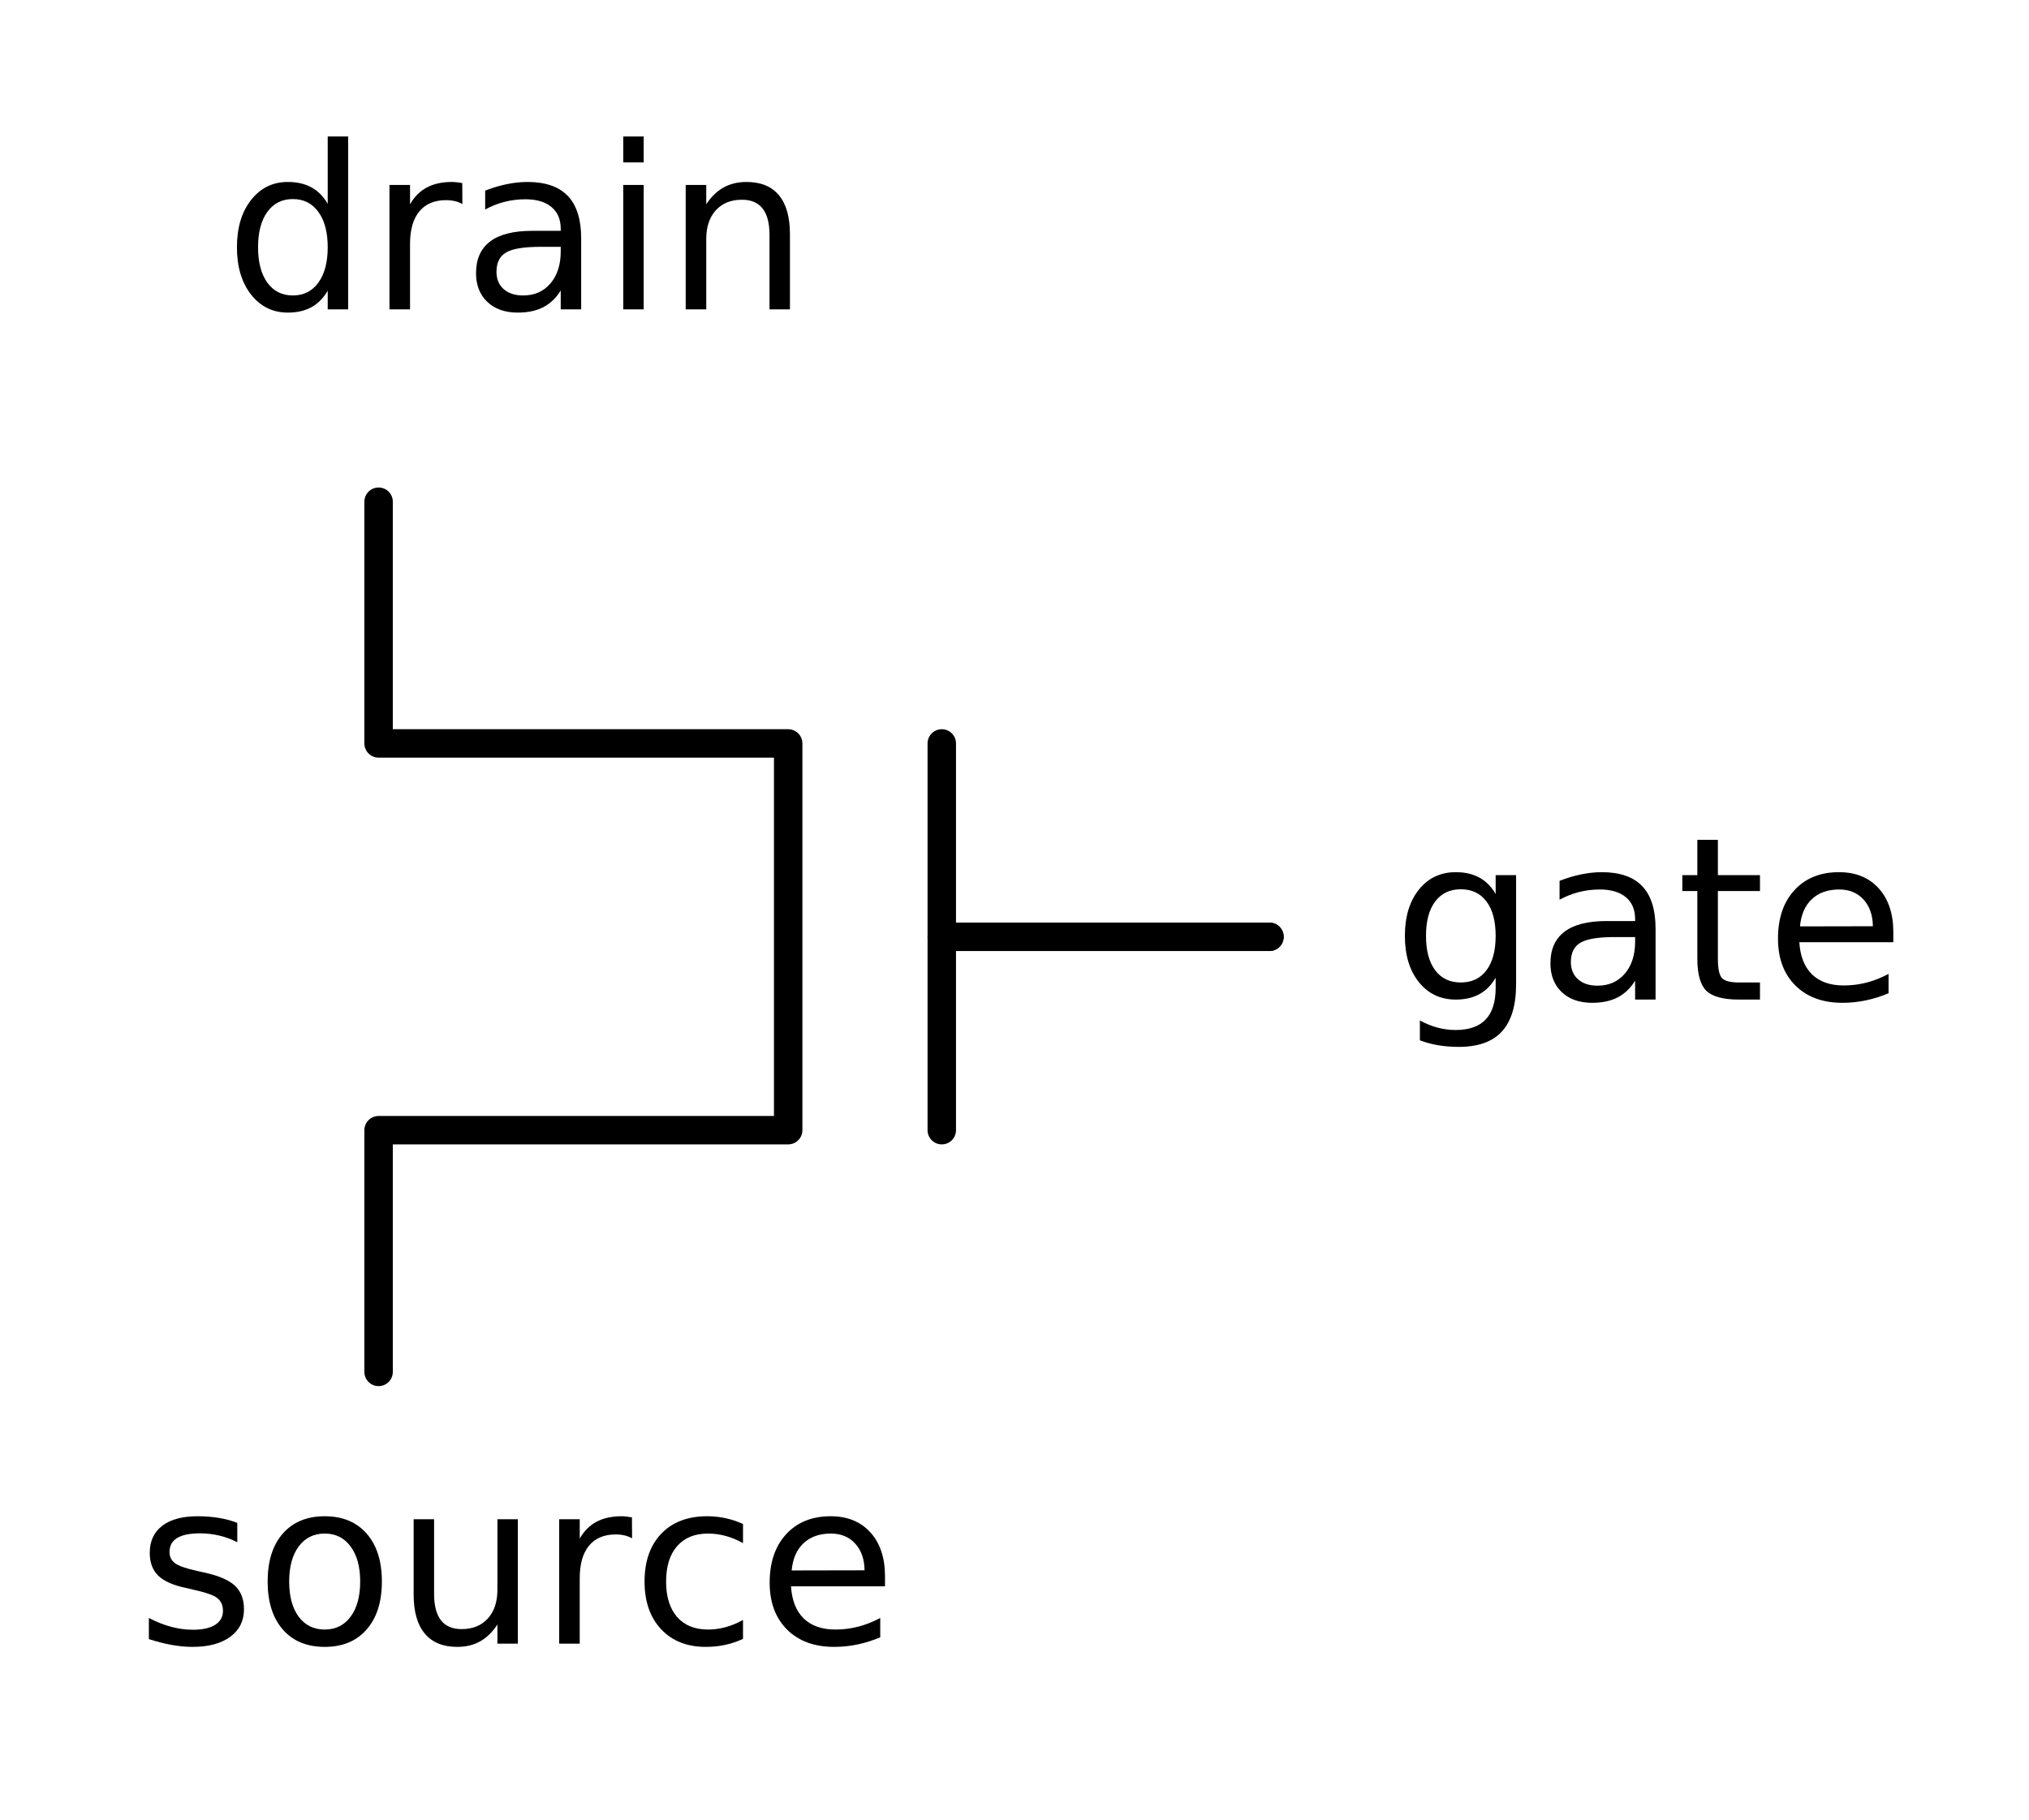
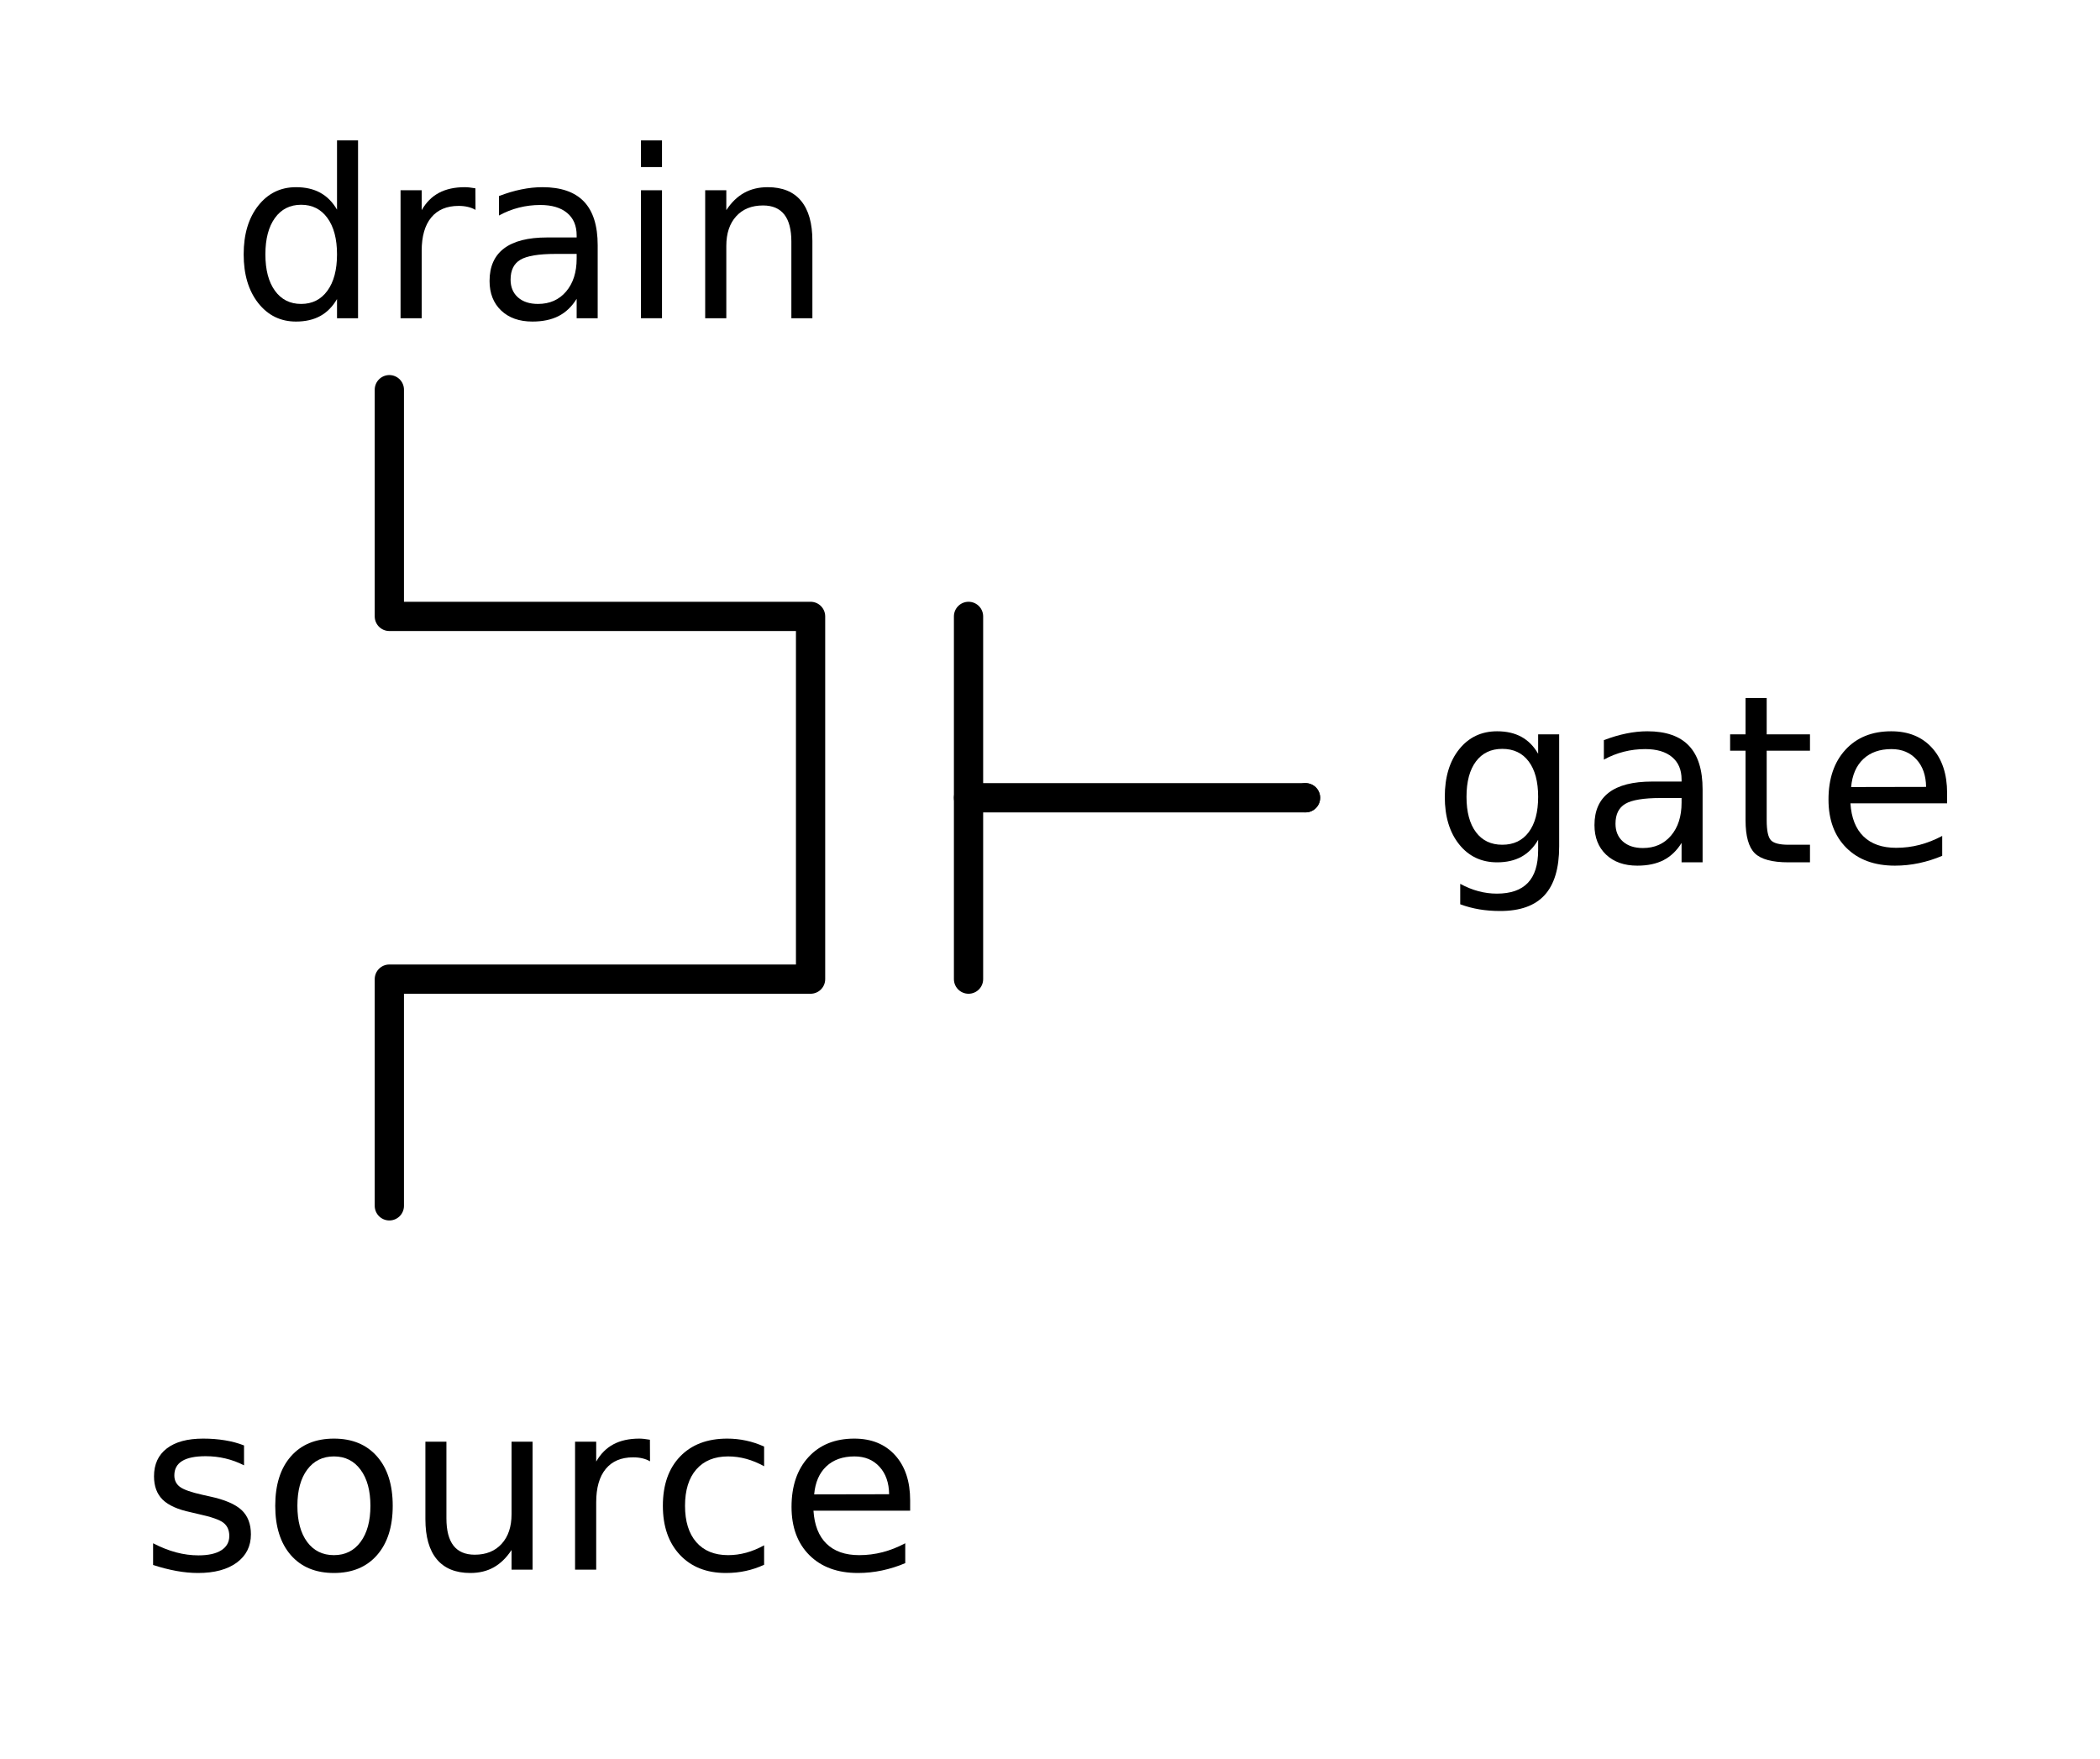
- <svg xmlns="http://www.w3.org/2000/svg" xmlns:xlink="http://www.w3.org/1999/xlink" height="96pt" version="1.1" viewBox="0 0 107 96" width="107pt">
+ <svg xmlns="http://www.w3.org/2000/svg" xmlns:xlink="http://www.w3.org/1999/xlink" height="90.184pt" version="1.1" viewBox="0 0 107.685 90.184" width="107.685pt">
  <defs>
    <style type="text/css">
*{stroke-linecap:butt;stroke-linejoin:round;}
  </style>
  </defs>
  <g id="figure_1">
    <g id="patch_1">
-       <path d="M 0 96.394  L 107.685 96.394  L 107.685 0  L 0 0  z " style="fill:none;" />
+       <path d="M 0 90.184  L 107.685 90.184  L 107.685 0  L 0 0  z " style="fill:none;" />
    </g>
    <g id="axes_1">
      <g id="line2d_1">
-         <path clip-path="url(#p0a20548cb0)" d="M 49.665 49.414  L 66.945 49.414  " style="fill:none;stroke:#000000;stroke-linecap:round;stroke-width:1.5;" />
+         <path clip-path="url(#p502e76743d)" d="M 49.665 40.907  L 66.945 40.907  " style="fill:none;stroke:#000000;stroke-linecap:round;stroke-width:1.5;" />
      </g>
      <g id="line2d_2">
-         <path clip-path="url(#p0a20548cb0)" d="M 19.965 26.464  L 19.965 39.214  L 41.565 39.214  L 41.565 59.614  L 19.965 59.614  L 19.965 72.364  " style="fill:none;stroke:#000000;stroke-linecap:round;stroke-width:1.5;" />
+         <path clip-path="url(#p502e76743d)" d="M 19.965 19.982  L 19.965 31.607  L 41.565 31.607  L 41.565 50.207  L 19.965 50.207  L 19.965 61.832  " style="fill:none;stroke:#000000;stroke-linecap:round;stroke-width:1.5;" />
      </g>
      <g id="line2d_3">
-         <path clip-path="url(#p0a20548cb0)" d="M 49.665 39.214  L 49.665 59.614  " style="fill:none;stroke:#000000;stroke-linecap:round;stroke-width:1.5;" />
+         <path clip-path="url(#p502e76743d)" d="M 49.665 31.607  L 49.665 50.207  " style="fill:none;stroke:#000000;stroke-linecap:round;stroke-width:1.5;" />
      </g>
      <g id="line2d_4">
-         <path clip-path="url(#p0a20548cb0)" d="M 66.945 49.414  L 66.945 49.414  L 66.945 49.414  " style="fill:none;stroke:#000000;stroke-linecap:round;stroke-width:1.5;" />
+         <path clip-path="url(#p502e76743d)" d="M 66.945 40.907  L 66.945 40.907  L 66.945 40.907  " style="fill:none;stroke:#000000;stroke-linecap:round;stroke-width:1.5;" />
      </g>
      <g id="text_1">
        <defs>
-           <path d="M 44.281 53.078  L 44.281 44.578  Q 40.484 46.531 36.375 47.5  Q 32.281 48.484 27.875 48.484  Q 21.188 48.484 17.844 46.438  Q 14.5 44.391 14.5 40.281  Q 14.5 37.156 16.891 35.375  Q 19.281 33.594 26.516 31.984  L 29.594 31.297  Q 39.156 29.25 43.188 25.516  Q 47.219 21.781 47.219 15.094  Q 47.219 7.469 41.188 3.016  Q 35.156 -1.422 24.609 -1.422  Q 20.219 -1.422 15.453 -0.562  Q 10.688 0.297 5.422 2  L 5.422 11.281  Q 10.406 8.688 15.234 7.391  Q 20.062 6.109 24.812 6.109  Q 31.156 6.109 34.562 8.281  Q 37.984 10.453 37.984 14.406  Q 37.984 18.062 35.516 20.016  Q 33.062 21.969 24.703 23.781  L 21.578 24.516  Q 13.234 26.266 9.516 29.906  Q 5.812 33.547 5.812 39.891  Q 5.812 47.609 11.281 51.797  Q 16.75 56 26.812 56  Q 31.781 56 36.172 55.266  Q 40.578 54.547 44.281 53.078  z " id="DejaVuSans-73" />
-           <path d="M 30.609 48.391  Q 23.391 48.391 19.188 42.75  Q 14.984 37.109 14.984 27.297  Q 14.984 17.484 19.156 11.844  Q 23.344 6.203 30.609 6.203  Q 37.797 6.203 41.984 11.859  Q 46.188 17.531 46.188 27.297  Q 46.188 37.016 41.984 42.703  Q 37.797 48.391 30.609 48.391  z M 30.609 56  Q 42.328 56 49.016 48.375  Q 55.719 40.766 55.719 27.297  Q 55.719 13.875 49.016 6.219  Q 42.328 -1.422 30.609 -1.422  Q 18.844 -1.422 12.172 6.219  Q 5.516 13.875 5.516 27.297  Q 5.516 40.766 12.172 48.375  Q 18.844 56 30.609 56  z " id="DejaVuSans-6f" />
-           <path d="M 8.5 21.578  L 8.5 54.688  L 17.484 54.688  L 17.484 21.922  Q 17.484 14.156 20.5 10.266  Q 23.531 6.391 29.594 6.391  Q 36.859 6.391 41.078 11.031  Q 45.312 15.672 45.312 23.688  L 45.312 54.688  L 54.297 54.688  L 54.297 0  L 45.312 0  L 45.312 8.406  Q 42.047 3.422 37.719 1  Q 33.406 -1.422 27.688 -1.422  Q 18.266 -1.422 13.375 4.438  Q 8.5 10.297 8.5 21.578  z M 31.109 56  z " id="DejaVuSans-75" />
-           <path d="M 41.109 46.297  Q 39.594 47.172 37.812 47.578  Q 36.031 48 33.891 48  Q 26.266 48 22.188 43.047  Q 18.109 38.094 18.109 28.812  L 18.109 0  L 9.078 0  L 9.078 54.688  L 18.109 54.688  L 18.109 46.188  Q 20.953 51.172 25.484 53.578  Q 30.031 56 36.531 56  Q 37.453 56 38.578 55.875  Q 39.703 55.766 41.062 55.516  z " id="DejaVuSans-72" />
-           <path d="M 48.781 52.594  L 48.781 44.188  Q 44.969 46.297 41.141 47.344  Q 37.312 48.391 33.406 48.391  Q 24.656 48.391 19.812 42.844  Q 14.984 37.312 14.984 27.297  Q 14.984 17.281 19.812 11.734  Q 24.656 6.203 33.406 6.203  Q 37.312 6.203 41.141 7.25  Q 44.969 8.297 48.781 10.406  L 48.781 2.094  Q 45.016 0.344 40.984 -0.531  Q 36.969 -1.422 32.422 -1.422  Q 20.062 -1.422 12.781 6.344  Q 5.516 14.109 5.516 27.297  Q 5.516 40.672 12.859 48.328  Q 20.219 56 33.016 56  Q 37.156 56 41.109 55.141  Q 45.062 54.297 48.781 52.594  z " id="DejaVuSans-63" />
-           <path d="M 56.203 29.594  L 56.203 25.203  L 14.891 25.203  Q 15.484 15.922 20.484 11.062  Q 25.484 6.203 34.422 6.203  Q 39.594 6.203 44.453 7.469  Q 49.312 8.734 54.109 11.281  L 54.109 2.781  Q 49.266 0.734 44.188 -0.344  Q 39.109 -1.422 33.891 -1.422  Q 20.797 -1.422 13.156 6.188  Q 5.516 13.812 5.516 26.812  Q 5.516 40.234 12.766 48.109  Q 20.016 56 32.328 56  Q 43.359 56 49.781 48.891  Q 56.203 41.797 56.203 29.594  z M 47.219 32.234  Q 47.125 39.594 43.094 43.984  Q 39.062 48.391 32.422 48.391  Q 24.906 48.391 20.391 44.141  Q 15.875 39.891 15.188 32.172  z " id="DejaVuSans-65" />
+           <path d="M 44.281 53.078  L 44.281 44.578  Q 40.484 46.531 36.375 47.5  Q 32.281 48.484 27.875 48.484  Q 21.188 48.484 17.844 46.438  Q 14.5 44.391 14.5 40.281  Q 14.5 37.156 16.891 35.375  Q 19.281 33.594 26.516 31.984  L 29.594 31.297  Q 39.156 29.25 43.188 25.516  Q 47.219 21.781 47.219 15.094  Q 47.219 7.469 41.188 3.016  Q 35.156 -1.422 24.609 -1.422  Q 20.219 -1.422 15.453 -0.562  Q 10.688 0.297 5.422 2  L 5.422 11.281  Q 10.406 8.688 15.234 7.391  Q 20.062 6.109 24.812 6.109  Q 31.156 6.109 34.562 8.281  Q 37.984 10.453 37.984 14.406  Q 37.984 18.062 35.516 20.016  Q 33.062 21.969 24.703 23.781  L 21.578 24.516  Q 13.234 26.266 9.516 29.906  Q 5.812 33.547 5.812 39.891  Q 5.812 47.609 11.281 51.797  Q 16.75 56 26.812 56  Q 31.781 56 36.172 55.266  Q 40.578 54.547 44.281 53.078  z " id="DejaVuSans-115" />
+           <path d="M 30.609 48.391  Q 23.391 48.391 19.188 42.75  Q 14.984 37.109 14.984 27.297  Q 14.984 17.484 19.156 11.844  Q 23.344 6.203 30.609 6.203  Q 37.797 6.203 41.984 11.859  Q 46.188 17.531 46.188 27.297  Q 46.188 37.016 41.984 42.703  Q 37.797 48.391 30.609 48.391  z M 30.609 56  Q 42.328 56 49.016 48.375  Q 55.719 40.766 55.719 27.297  Q 55.719 13.875 49.016 6.219  Q 42.328 -1.422 30.609 -1.422  Q 18.844 -1.422 12.172 6.219  Q 5.516 13.875 5.516 27.297  Q 5.516 40.766 12.172 48.375  Q 18.844 56 30.609 56  z " id="DejaVuSans-111" />
+           <path d="M 8.5 21.578  L 8.5 54.688  L 17.484 54.688  L 17.484 21.922  Q 17.484 14.156 20.5 10.266  Q 23.531 6.391 29.594 6.391  Q 36.859 6.391 41.078 11.031  Q 45.312 15.672 45.312 23.688  L 45.312 54.688  L 54.297 54.688  L 54.297 0  L 45.312 0  L 45.312 8.406  Q 42.047 3.422 37.719 1  Q 33.406 -1.422 27.688 -1.422  Q 18.266 -1.422 13.375 4.438  Q 8.5 10.297 8.5 21.578  z M 31.109 56  z " id="DejaVuSans-117" />
+           <path d="M 41.109 46.297  Q 39.594 47.172 37.812 47.578  Q 36.031 48 33.891 48  Q 26.266 48 22.188 43.047  Q 18.109 38.094 18.109 28.812  L 18.109 0  L 9.078 0  L 9.078 54.688  L 18.109 54.688  L 18.109 46.188  Q 20.953 51.172 25.484 53.578  Q 30.031 56 36.531 56  Q 37.453 56 38.578 55.875  Q 39.703 55.766 41.062 55.516  z " id="DejaVuSans-114" />
+           <path d="M 48.781 52.594  L 48.781 44.188  Q 44.969 46.297 41.141 47.344  Q 37.312 48.391 33.406 48.391  Q 24.656 48.391 19.812 42.844  Q 14.984 37.312 14.984 27.297  Q 14.984 17.281 19.812 11.734  Q 24.656 6.203 33.406 6.203  Q 37.312 6.203 41.141 7.25  Q 44.969 8.297 48.781 10.406  L 48.781 2.094  Q 45.016 0.344 40.984 -0.531  Q 36.969 -1.422 32.422 -1.422  Q 20.062 -1.422 12.781 6.344  Q 5.516 14.109 5.516 27.297  Q 5.516 40.672 12.859 48.328  Q 20.219 56 33.016 56  Q 37.156 56 41.109 55.141  Q 45.062 54.297 48.781 52.594  z " id="DejaVuSans-99" />
+           <path d="M 56.203 29.594  L 56.203 25.203  L 14.891 25.203  Q 15.484 15.922 20.484 11.062  Q 25.484 6.203 34.422 6.203  Q 39.594 6.203 44.453 7.469  Q 49.312 8.734 54.109 11.281  L 54.109 2.781  Q 49.266 0.734 44.188 -0.344  Q 39.109 -1.422 33.891 -1.422  Q 20.797 -1.422 13.156 6.188  Q 5.516 13.812 5.516 26.812  Q 5.516 40.234 12.766 48.109  Q 20.016 56 32.328 56  Q 43.359 56 49.781 48.891  Q 56.203 41.797 56.203 29.594  z M 47.219 32.234  Q 47.125 39.594 43.094 43.984  Q 39.062 48.391 32.422 48.391  Q 24.906 48.391 20.391 44.141  Q 15.875 39.891 15.188 32.172  z " id="DejaVuSans-101" />
        </defs>
-         <g transform="translate(7.2 86.69813)scale(0.12 -0.12)">
-           <use xlink:href="#DejaVuSans-73" />
-           <use x="52.1" xlink:href="#DejaVuSans-6f" />
-           <use x="113.281" xlink:href="#DejaVuSans-75" />
-           <use x="176.66" xlink:href="#DejaVuSans-72" />
-           <use x="217.742" xlink:href="#DejaVuSans-63" />
-           <use x="272.723" xlink:href="#DejaVuSans-65" />
+         <g transform="translate(7.2 80.48812)scale(0.12 -0.12)">
+           <use xlink:href="#DejaVuSans-115" />
+           <use x="52.1" xlink:href="#DejaVuSans-111" />
+           <use x="113.281" xlink:href="#DejaVuSans-117" />
+           <use x="176.66" xlink:href="#DejaVuSans-114" />
+           <use x="217.742" xlink:href="#DejaVuSans-99" />
+           <use x="272.723" xlink:href="#DejaVuSans-101" />
        </g>
      </g>
      <g id="text_2">
        <defs>
-           <path d="M 45.406 46.391  L 45.406 75.984  L 54.391 75.984  L 54.391 0  L 45.406 0  L 45.406 8.203  Q 42.578 3.328 38.25 0.953  Q 33.938 -1.422 27.875 -1.422  Q 17.969 -1.422 11.734 6.484  Q 5.516 14.406 5.516 27.297  Q 5.516 40.188 11.734 48.094  Q 17.969 56 27.875 56  Q 33.938 56 38.25 53.625  Q 42.578 51.266 45.406 46.391  z M 14.797 27.297  Q 14.797 17.391 18.875 11.75  Q 22.953 6.109 30.078 6.109  Q 37.203 6.109 41.297 11.75  Q 45.406 17.391 45.406 27.297  Q 45.406 37.203 41.297 42.844  Q 37.203 48.484 30.078 48.484  Q 22.953 48.484 18.875 42.844  Q 14.797 37.203 14.797 27.297  z " id="DejaVuSans-64" />
-           <path d="M 34.281 27.484  Q 23.391 27.484 19.188 25  Q 14.984 22.516 14.984 16.5  Q 14.984 11.719 18.141 8.906  Q 21.297 6.109 26.703 6.109  Q 34.188 6.109 38.703 11.406  Q 43.219 16.703 43.219 25.484  L 43.219 27.484  z M 52.203 31.203  L 52.203 0  L 43.219 0  L 43.219 8.297  Q 40.141 3.328 35.547 0.953  Q 30.953 -1.422 24.312 -1.422  Q 15.922 -1.422 10.953 3.297  Q 6 8.016 6 15.922  Q 6 25.141 12.172 29.828  Q 18.359 34.516 30.609 34.516  L 43.219 34.516  L 43.219 35.406  Q 43.219 41.609 39.141 45  Q 35.062 48.391 27.688 48.391  Q 23 48.391 18.547 47.266  Q 14.109 46.141 10.016 43.891  L 10.016 52.203  Q 14.938 54.109 19.578 55.047  Q 24.219 56 28.609 56  Q 40.484 56 46.344 49.844  Q 52.203 43.703 52.203 31.203  z " id="DejaVuSans-61" />
-           <path d="M 9.422 54.688  L 18.406 54.688  L 18.406 0  L 9.422 0  z M 9.422 75.984  L 18.406 75.984  L 18.406 64.594  L 9.422 64.594  z " id="DejaVuSans-69" />
-           <path d="M 54.891 33.016  L 54.891 0  L 45.906 0  L 45.906 32.719  Q 45.906 40.484 42.875 44.328  Q 39.844 48.188 33.797 48.188  Q 26.516 48.188 22.312 43.547  Q 18.109 38.922 18.109 30.906  L 18.109 0  L 9.078 0  L 9.078 54.688  L 18.109 54.688  L 18.109 46.188  Q 21.344 51.125 25.703 53.562  Q 30.078 56 35.797 56  Q 45.219 56 50.047 50.172  Q 54.891 44.344 54.891 33.016  z " id="DejaVuSans-6e" />
+           <path d="M 45.406 46.391  L 45.406 75.984  L 54.391 75.984  L 54.391 0  L 45.406 0  L 45.406 8.203  Q 42.578 3.328 38.25 0.953  Q 33.938 -1.422 27.875 -1.422  Q 17.969 -1.422 11.734 6.484  Q 5.516 14.406 5.516 27.297  Q 5.516 40.188 11.734 48.094  Q 17.969 56 27.875 56  Q 33.938 56 38.25 53.625  Q 42.578 51.266 45.406 46.391  z M 14.797 27.297  Q 14.797 17.391 18.875 11.75  Q 22.953 6.109 30.078 6.109  Q 37.203 6.109 41.297 11.75  Q 45.406 17.391 45.406 27.297  Q 45.406 37.203 41.297 42.844  Q 37.203 48.484 30.078 48.484  Q 22.953 48.484 18.875 42.844  Q 14.797 37.203 14.797 27.297  z " id="DejaVuSans-100" />
+           <path d="M 34.281 27.484  Q 23.391 27.484 19.188 25  Q 14.984 22.516 14.984 16.5  Q 14.984 11.719 18.141 8.906  Q 21.297 6.109 26.703 6.109  Q 34.188 6.109 38.703 11.406  Q 43.219 16.703 43.219 25.484  L 43.219 27.484  z M 52.203 31.203  L 52.203 0  L 43.219 0  L 43.219 8.297  Q 40.141 3.328 35.547 0.953  Q 30.953 -1.422 24.312 -1.422  Q 15.922 -1.422 10.953 3.297  Q 6 8.016 6 15.922  Q 6 25.141 12.172 29.828  Q 18.359 34.516 30.609 34.516  L 43.219 34.516  L 43.219 35.406  Q 43.219 41.609 39.141 45  Q 35.062 48.391 27.688 48.391  Q 23 48.391 18.547 47.266  Q 14.109 46.141 10.016 43.891  L 10.016 52.203  Q 14.938 54.109 19.578 55.047  Q 24.219 56 28.609 56  Q 40.484 56 46.344 49.844  Q 52.203 43.703 52.203 31.203  z " id="DejaVuSans-97" />
+           <path d="M 9.422 54.688  L 18.406 54.688  L 18.406 0  L 9.422 0  z M 9.422 75.984  L 18.406 75.984  L 18.406 64.594  L 9.422 64.594  z " id="DejaVuSans-105" />
+           <path d="M 54.891 33.016  L 54.891 0  L 45.906 0  L 45.906 32.719  Q 45.906 40.484 42.875 44.328  Q 39.844 48.188 33.797 48.188  Q 26.516 48.188 22.312 43.547  Q 18.109 38.922 18.109 30.906  L 18.109 0  L 9.078 0  L 9.078 54.688  L 18.109 54.688  L 18.109 46.188  Q 21.344 51.125 25.703 53.562  Q 30.078 56 35.797 56  Q 45.219 56 50.047 50.172  Q 54.891 44.344 54.891 33.016  z " id="DejaVuSans-110" />
        </defs>
        <g transform="translate(11.83313 16.31812)scale(0.12 -0.12)">
-           <use xlink:href="#DejaVuSans-64" />
-           <use x="63.477" xlink:href="#DejaVuSans-72" />
-           <use x="104.59" xlink:href="#DejaVuSans-61" />
-           <use x="165.869" xlink:href="#DejaVuSans-69" />
-           <use x="193.652" xlink:href="#DejaVuSans-6e" />
+           <use xlink:href="#DejaVuSans-100" />
+           <use x="63.477" xlink:href="#DejaVuSans-114" />
+           <use x="104.59" xlink:href="#DejaVuSans-97" />
+           <use x="165.869" xlink:href="#DejaVuSans-105" />
+           <use x="193.652" xlink:href="#DejaVuSans-110" />
        </g>
      </g>
      <g id="text_3">
        <defs>
-           <path d="M 45.406 27.984  Q 45.406 37.75 41.375 43.109  Q 37.359 48.484 30.078 48.484  Q 22.859 48.484 18.828 43.109  Q 14.797 37.75 14.797 27.984  Q 14.797 18.266 18.828 12.891  Q 22.859 7.516 30.078 7.516  Q 37.359 7.516 41.375 12.891  Q 45.406 18.266 45.406 27.984  z M 54.391 6.781  Q 54.391 -7.172 48.188 -13.984  Q 42 -20.797 29.203 -20.797  Q 24.469 -20.797 20.266 -20.094  Q 16.062 -19.391 12.109 -17.922  L 12.109 -9.188  Q 16.062 -11.328 19.922 -12.344  Q 23.781 -13.375 27.781 -13.375  Q 36.625 -13.375 41.016 -8.766  Q 45.406 -4.156 45.406 5.172  L 45.406 9.625  Q 42.625 4.781 38.281 2.391  Q 33.938 0 27.875 0  Q 17.828 0 11.672 7.656  Q 5.516 15.328 5.516 27.984  Q 5.516 40.672 11.672 48.328  Q 17.828 56 27.875 56  Q 33.938 56 38.281 53.609  Q 42.625 51.219 45.406 46.391  L 45.406 54.688  L 54.391 54.688  z " id="DejaVuSans-67" />
-           <path d="M 18.312 70.219  L 18.312 54.688  L 36.812 54.688  L 36.812 47.703  L 18.312 47.703  L 18.312 18.016  Q 18.312 11.328 20.141 9.422  Q 21.969 7.516 27.594 7.516  L 36.812 7.516  L 36.812 0  L 27.594 0  Q 17.188 0 13.234 3.875  Q 9.281 7.766 9.281 18.016  L 9.281 47.703  L 2.688 47.703  L 2.688 54.688  L 9.281 54.688  L 9.281 70.219  z " id="DejaVuSans-74" />
+           <path d="M 45.406 27.984  Q 45.406 37.75 41.375 43.109  Q 37.359 48.484 30.078 48.484  Q 22.859 48.484 18.828 43.109  Q 14.797 37.75 14.797 27.984  Q 14.797 18.266 18.828 12.891  Q 22.859 7.516 30.078 7.516  Q 37.359 7.516 41.375 12.891  Q 45.406 18.266 45.406 27.984  z M 54.391 6.781  Q 54.391 -7.172 48.188 -13.984  Q 42 -20.797 29.203 -20.797  Q 24.469 -20.797 20.266 -20.094  Q 16.062 -19.391 12.109 -17.922  L 12.109 -9.188  Q 16.062 -11.328 19.922 -12.344  Q 23.781 -13.375 27.781 -13.375  Q 36.625 -13.375 41.016 -8.766  Q 45.406 -4.156 45.406 5.172  L 45.406 9.625  Q 42.625 4.781 38.281 2.391  Q 33.938 0 27.875 0  Q 17.828 0 11.672 7.656  Q 5.516 15.328 5.516 27.984  Q 5.516 40.672 11.672 48.328  Q 17.828 56 27.875 56  Q 33.938 56 38.281 53.609  Q 42.625 51.219 45.406 46.391  L 45.406 54.688  L 54.391 54.688  z " id="DejaVuSans-103" />
+           <path d="M 18.312 70.219  L 18.312 54.688  L 36.812 54.688  L 36.812 47.703  L 18.312 47.703  L 18.312 18.016  Q 18.312 11.328 20.141 9.422  Q 21.969 7.516 27.594 7.516  L 36.812 7.516  L 36.812 0  L 27.594 0  Q 17.188 0 13.234 3.875  Q 9.281 7.766 9.281 18.016  L 9.281 47.703  L 2.688 47.703  L 2.688 54.688  L 9.281 54.688  L 9.281 70.219  z " id="DejaVuSans-116" />
        </defs>
-         <g transform="translate(73.425 52.725)scale(0.12 -0.12)">
-           <use xlink:href="#DejaVuSans-67" />
-           <use x="63.477" xlink:href="#DejaVuSans-61" />
-           <use x="124.756" xlink:href="#DejaVuSans-74" />
-           <use x="163.965" xlink:href="#DejaVuSans-65" />
+         <g transform="translate(73.425 44.21813)scale(0.12 -0.12)">
+           <use xlink:href="#DejaVuSans-103" />
+           <use x="63.477" xlink:href="#DejaVuSans-97" />
+           <use x="124.756" xlink:href="#DejaVuSans-116" />
+           <use x="163.965" xlink:href="#DejaVuSans-101" />
        </g>
      </g>
    </g>
  </g>
  <defs>
-     <clipPath id="p0a20548cb0">
-       <rect height="56.61" width="58.158" x="14.376" y="21.109" />
+     <clipPath id="p502e76743d">
+       <rect height="51.615" width="58.158" x="14.376" y="15.099" />
    </clipPath>
  </defs>
</svg>
